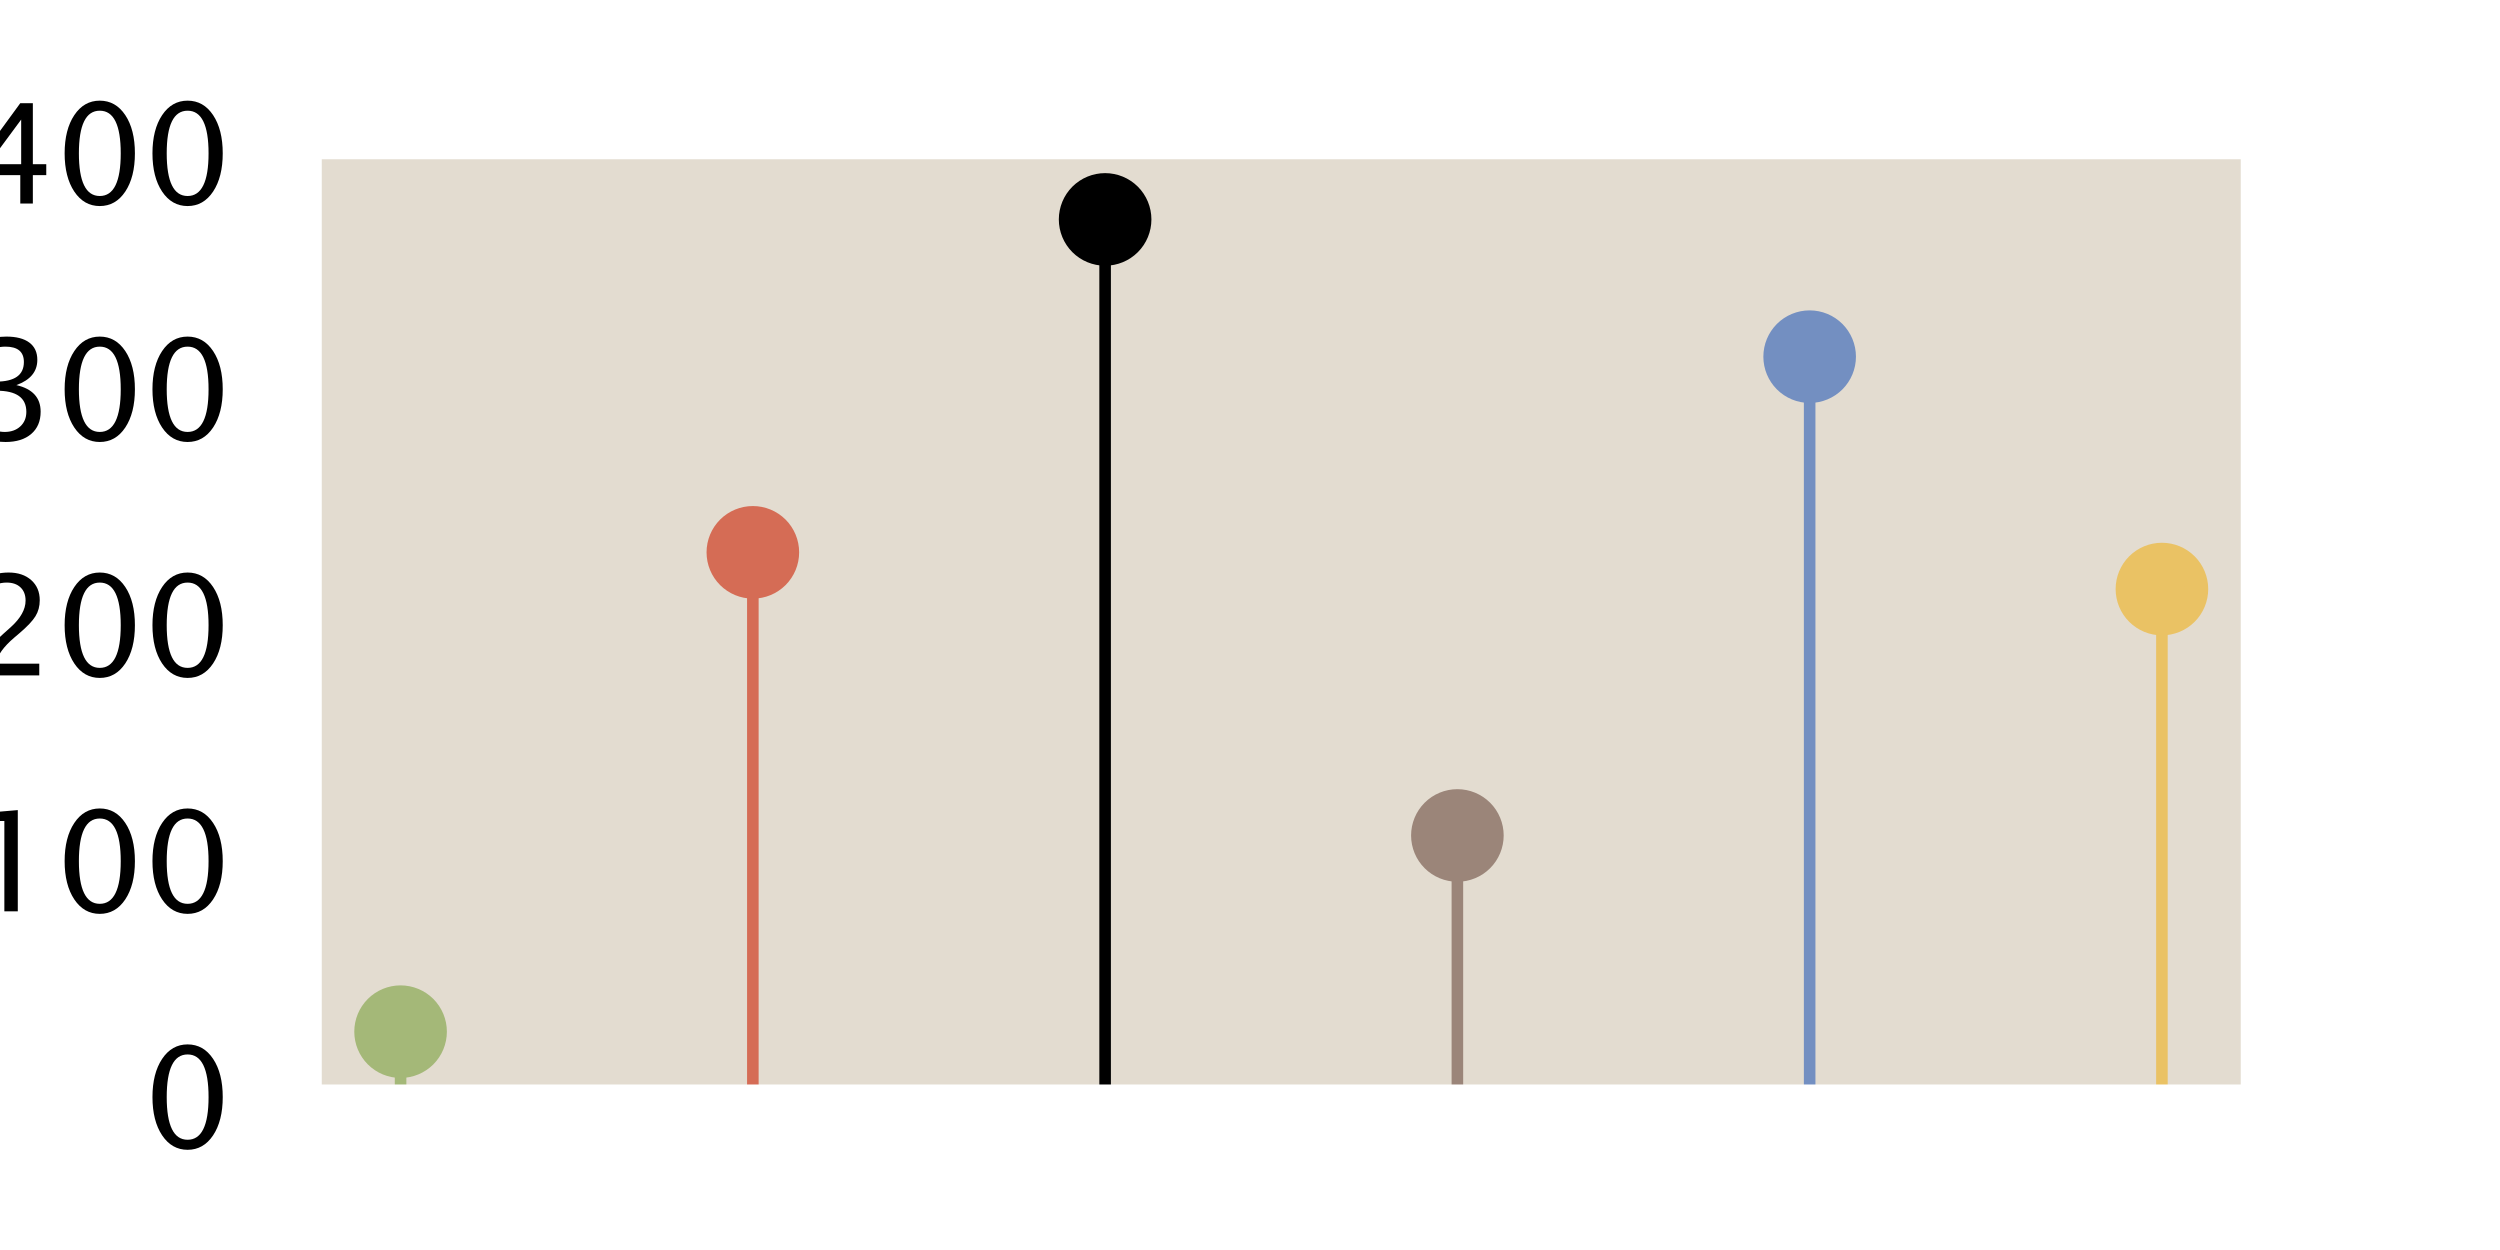
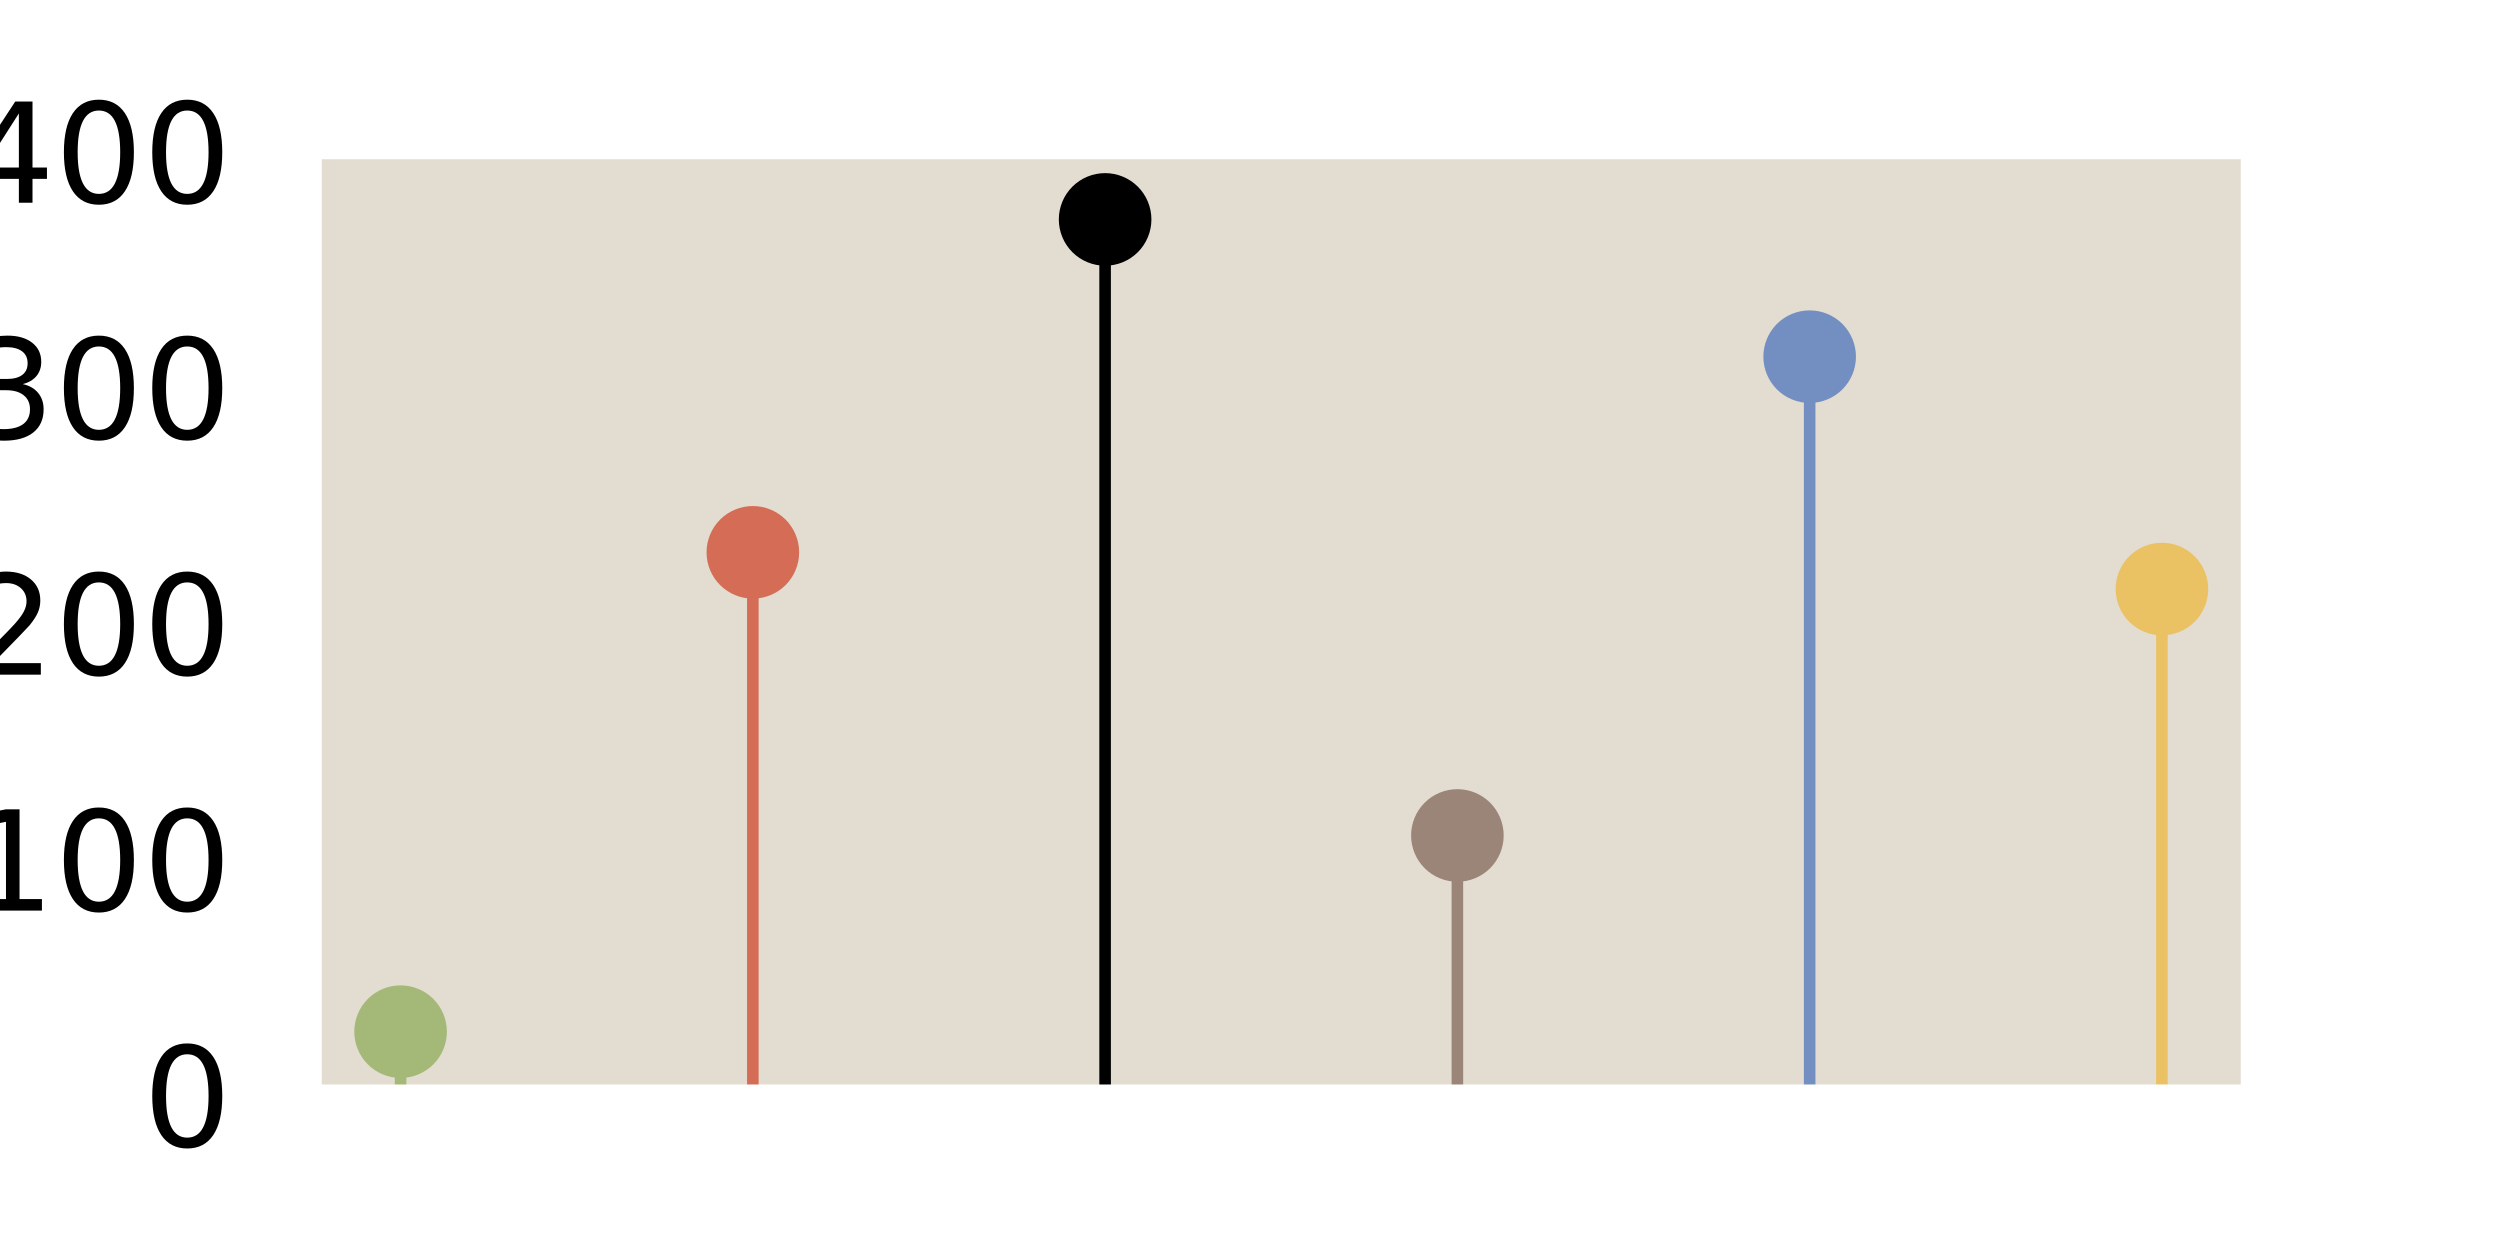
- <svg xmlns="http://www.w3.org/2000/svg" xmlns:xlink="http://www.w3.org/1999/xlink" height="54pt" version="1.1" viewBox="0 0 108 54" width="108pt">
+ <svg xmlns="http://www.w3.org/2000/svg" xmlns:xlink="http://www.w3.org/1999/xlink" width="108pt" height="54pt" viewBox="0 0 108 54" version="1.1">
  <defs>
-     <style type="text/css">
- *{stroke-linecap:butt;stroke-linejoin:round;}
-   </style>
+     <style type="text/css">*{stroke-linejoin: round; stroke-linecap: butt}</style>
  </defs>
  <g id="figure_1">
    <g id="patch_1">
-       <path d="M 0 54  L 108 54  L 108 0  L 0 0  z " style="fill:#ffffff;" />
+       <path d="M 0 54  L 108 54  L 108 0  L 0 0  z " style="fill: #ffffff" />
    </g>
    <g id="axes_1">
      <g id="patch_2">
-         <path d="M 13.5 47.25  L 97.2 47.25  L 97.2 6.48  L 13.5 6.48  z " style="fill:#e3dcd0;" />
+         <path d="M 13.5 47.25  L 97.2 47.25  L 97.2 6.48  L 13.5 6.48  z " style="fill: #e3dcd0" />
      </g>
      <g id="matplotlib.axis_1" />
      <g id="matplotlib.axis_2">
        <g id="ytick_1">
          <g id="text_1">
-             <defs>
-               <path d="M 31.641 -1.812  Q 20.266 -1.812 13.297 8.609  Q 6.344 19.047 6.344 36.141  Q 6.344 53.219 13.297 63.641  Q 20.266 74.078 31.641 74.078  Q 43.062 74.078 50 63.672  Q 56.938 53.266 56.938 36.141  Q 56.938 19.047 50 8.609  Q 43.062 -1.812 31.641 -1.812  z M 31.641 5.422  Q 46.734 5.422 46.734 36.141  Q 46.734 66.844 31.641 66.844  Q 16.609 66.844 16.609 36.141  Q 16.609 5.422 31.641 5.422  z " id="LucidaSansUnicode-48" />
-             </defs>
-             <g transform="translate(6.205938 49.56281)scale(0.06 -0.06)">
-               <use xlink:href="#LucidaSansUnicode-48" />
+             <g transform="translate(6.1825 49.52953)scale(0.06 -0.06)">
+               <defs>
+                 <path id="DejaVuSans-30" d="M 2034 4250  Q 1547 4250 1301 3770  Q 1056 3291 1056 2328  Q 1056 1369 1301 889  Q 1547 409 2034 409  Q 2525 409 2770 889  Q 3016 1369 3016 2328  Q 3016 3291 2770 3770  Q 2525 4250 2034 4250  z M 2034 4750  Q 2819 4750 3233 4129  Q 3647 3509 3647 2328  Q 3647 1150 3233 529  Q 2819 -91 2034 -91  Q 1250 -91 836 529  Q 422 1150 422 2328  Q 422 3509 836 4129  Q 1250 4750 2034 4750  z " transform="scale(0.015625)" />
+               </defs>
+               <use xlink:href="#DejaVuSans-30" />
            </g>
          </g>
        </g>
        <g id="ytick_2">
          <g id="text_2">
-             <defs>
-               <path d="M 26.172 0  L 26.172 65.047  L 14.75 65.047  L 14.75 71.094  L 35.844 72.906  L 35.844 0  z " id="LucidaSansUnicode-49" />
-             </defs>
-             <g transform="translate(-1.382187 39.37031)scale(0.06 -0.06)">
-               <use xlink:href="#LucidaSansUnicode-49" />
-               <use x="63.232" xlink:href="#LucidaSansUnicode-48" />
-               <use x="126.465" xlink:href="#LucidaSansUnicode-48" />
+             <g transform="translate(-1.4525 39.33703)scale(0.06 -0.06)">
+               <defs>
+                 <path id="DejaVuSans-31" d="M 794 531  L 1825 531  L 1825 4091  L 703 3866  L 703 4441  L 1819 4666  L 2450 4666  L 2450 531  L 3481 531  L 3481 0  L 794 0  L 794 531  z " transform="scale(0.015625)" />
+               </defs>
+               <use xlink:href="#DejaVuSans-31" />
+               <use xlink:href="#DejaVuSans-30" x="63.623" />
+               <use xlink:href="#DejaVuSans-30" x="127.246" />
            </g>
          </g>
        </g>
        <g id="ytick_3">
          <g id="text_3">
-             <defs>
-               <path d="M 8.297 0  L 8.297 8.453  Q 12.5 18.266 25.297 29.828  L 30.812 34.766  Q 41.453 44.391 41.453 53.859  Q 41.453 59.906 37.812 63.375  Q 34.188 66.844 27.781 66.844  Q 20.312 66.844 10.109 61.031  L 10.109 69.531  Q 19.734 74.078 29.25 74.078  Q 39.406 74.078 45.531 68.609  Q 51.656 63.141 51.656 54.109  Q 51.656 47.609 48.547 42.578  Q 45.453 37.547 37.016 30.375  L 33.297 27.203  Q 21.734 17.391 19.922 8.453  L 51.312 8.453  L 51.312 0  z " id="LucidaSansUnicode-50" />
-             </defs>
-             <g transform="translate(-1.382187 29.17781)scale(0.06 -0.06)">
-               <use xlink:href="#LucidaSansUnicode-50" />
-               <use x="63.232" xlink:href="#LucidaSansUnicode-48" />
-               <use x="126.465" xlink:href="#LucidaSansUnicode-48" />
+             <g transform="translate(-1.4525 29.14453)scale(0.06 -0.06)">
+               <defs>
+                 <path id="DejaVuSans-32" d="M 1228 531  L 3431 531  L 3431 0  L 469 0  L 469 531  Q 828 903 1448 1529  Q 2069 2156 2228 2338  Q 2531 2678 2651 2914  Q 2772 3150 2772 3378  Q 2772 3750 2511 3984  Q 2250 4219 1831 4219  Q 1534 4219 1204 4116  Q 875 4013 500 3803  L 500 4441  Q 881 4594 1212 4672  Q 1544 4750 1819 4750  Q 2544 4750 2975 4387  Q 3406 4025 3406 3419  Q 3406 3131 3298 2873  Q 3191 2616 2906 2266  Q 2828 2175 2409 1742  Q 1991 1309 1228 531  z " transform="scale(0.015625)" />
+               </defs>
+               <use xlink:href="#DejaVuSans-32" />
+               <use xlink:href="#DejaVuSans-30" x="63.623" />
+               <use xlink:href="#DejaVuSans-30" x="127.246" />
            </g>
          </g>
        </g>
        <g id="ytick_4">
          <g id="text_4">
-             <defs>
-               <path d="M 10.156 0.531  L 10.156 9.516  Q 20.453 5.422 26.375 5.422  Q 33.344 5.422 37.672 9.422  Q 42 13.422 42 19.875  Q 42 35.109 20.656 35.109  L 16.844 35.109  L 16.844 41.609  L 20.219 41.656  Q 40.234 41.656 40.234 55.766  Q 40.234 66.844 26.953 66.844  Q 19.828 66.844 11.141 62.797  L 11.141 71.188  Q 19.672 74.078 27.594 74.078  Q 38.375 74.078 44.141 69.781  Q 49.906 65.484 49.906 57.328  Q 49.906 44.578 34.812 39.156  Q 52.297 35.109 52.297 20.016  Q 52.297 9.812 45.547 4  Q 38.812 -1.812 27.047 -1.812  Q 20.359 -1.812 10.156 0.531  z " id="LucidaSansUnicode-51" />
-             </defs>
-             <g transform="translate(-1.382187 18.98531)scale(0.06 -0.06)">
-               <use xlink:href="#LucidaSansUnicode-51" />
-               <use x="63.232" xlink:href="#LucidaSansUnicode-48" />
-               <use x="126.465" xlink:href="#LucidaSansUnicode-48" />
+             <g transform="translate(-1.4525 18.95203)scale(0.06 -0.06)">
+               <defs>
+                 <path id="DejaVuSans-33" d="M 2597 2516  Q 3050 2419 3304 2112  Q 3559 1806 3559 1356  Q 3559 666 3084 287  Q 2609 -91 1734 -91  Q 1441 -91 1130 -33  Q 819 25 488 141  L 488 750  Q 750 597 1062 519  Q 1375 441 1716 441  Q 2309 441 2620 675  Q 2931 909 2931 1356  Q 2931 1769 2642 2001  Q 2353 2234 1838 2234  L 1294 2234  L 1294 2753  L 1863 2753  Q 2328 2753 2575 2939  Q 2822 3125 2822 3475  Q 2822 3834 2567 4026  Q 2313 4219 1838 4219  Q 1578 4219 1281 4162  Q 984 4106 628 3988  L 628 4550  Q 988 4650 1302 4700  Q 1616 4750 1894 4750  Q 2613 4750 3031 4423  Q 3450 4097 3450 3541  Q 3450 3153 3228 2886  Q 3006 2619 2597 2516  z " transform="scale(0.015625)" />
+               </defs>
+               <use xlink:href="#DejaVuSans-33" />
+               <use xlink:href="#DejaVuSans-30" x="63.623" />
+               <use xlink:href="#DejaVuSans-30" x="127.246" />
            </g>
          </g>
        </g>
        <g id="ytick_5">
          <g id="text_5">
-             <defs>
-               <path d="M 37.641 0  L 37.641 20.453  L 5.125 20.453  L 5.125 27.734  L 37.641 72.266  L 46.688 72.266  L 46.688 28.328  L 56.344 28.328  L 56.344 20.453  L 46.688 20.453  L 46.688 0  z M 14.547 28.328  L 38.281 28.328  L 38.281 60.453  z " id="LucidaSansUnicode-52" />
-             </defs>
-             <g transform="translate(-1.382187 8.792812)scale(0.06 -0.06)">
-               <use xlink:href="#LucidaSansUnicode-52" />
-               <use x="63.232" xlink:href="#LucidaSansUnicode-48" />
-               <use x="126.465" xlink:href="#LucidaSansUnicode-48" />
+             <g transform="translate(-1.4525 8.759531)scale(0.06 -0.06)">
+               <defs>
+                 <path id="DejaVuSans-34" d="M 2419 4116  L 825 1625  L 2419 1625  L 2419 4116  z M 2253 4666  L 3047 4666  L 3047 1625  L 3713 1625  L 3713 1100  L 3047 1100  L 3047 0  L 2419 0  L 2419 1100  L 313 1100  L 313 1709  L 2253 4666  z " transform="scale(0.015625)" />
+               </defs>
+               <use xlink:href="#DejaVuSans-34" />
+               <use xlink:href="#DejaVuSans-30" x="63.623" />
+               <use xlink:href="#DejaVuSans-30" x="127.246" />
            </g>
          </g>
        </g>
      </g>
-       <g id="LineCollection_1">
-         <path clip-path="url(#pd6840e410d)" d="M 17.305 47.25  L 17.305 44.568  " style="fill:none;stroke:#a4b878;stroke-width:0.5;" />
-       </g>
-       <g id="LineCollection_2">
-         <path clip-path="url(#pd6840e410d)" d="M 32.523 47.25  L 32.523 23.861  " style="fill:none;stroke:#d56c55;stroke-width:0.5;" />
-       </g>
-       <g id="LineCollection_3">
-         <path clip-path="url(#pd6840e410d)" d="M 47.741 47.25  L 47.741 9.479  " style="fill:none;stroke:#000000;stroke-width:0.5;" />
-       </g>
-       <g id="LineCollection_4">
-         <path clip-path="url(#pd6840e410d)" d="M 62.959 47.25  L 62.959 36.092  " style="fill:none;stroke:#9b8579;stroke-width:0.5;" />
-       </g>
-       <g id="LineCollection_5">
-         <path clip-path="url(#pd6840e410d)" d="M 78.177 47.25  L 78.177 15.408  " style="fill:none;stroke:#738fc1;stroke-width:0.5;" />
-       </g>
-       <g id="LineCollection_6">
-         <path clip-path="url(#pd6840e410d)" d="M 93.395 47.25  L 93.395 25.447  " style="fill:none;stroke:#eac264;stroke-width:0.5;" />
-       </g>
      <g id="line2d_1">
        <defs>
-           <path d="M 0 1.5  C 0.398 1.5 0.779 1.342 1.061 1.061  C 1.342 0.779 1.5 0.398 1.5 0  C 1.5 -0.398 1.342 -0.779 1.061 -1.061  C 0.779 -1.342 0.398 -1.5 0 -1.5  C -0.398 -1.5 -0.779 -1.342 -1.061 -1.061  C -1.342 -0.779 -1.5 -0.398 -1.5 0  C -1.5 0.398 -1.342 0.779 -1.061 1.061  C -0.779 1.342 -0.398 1.5 0 1.5  z " id="meb9acf650b" style="stroke:#a4b878;" />
+           <path id="m0c31196a68" d="M 0 1.5  C 0.398 1.5 0.779 1.342 1.061 1.061  C 1.342 0.779 1.5 0.398 1.5 0  C 1.5 -0.398 1.342 -0.779 1.061 -1.061  C 0.779 -1.342 0.398 -1.5 0 -1.5  C -0.398 -1.5 -0.779 -1.342 -1.061 -1.061  C -1.342 -0.779 -1.5 -0.398 -1.5 0  C -1.5 0.398 -1.342 0.779 -1.061 1.061  C -0.779 1.342 -0.398 1.5 0 1.5  z " style="stroke: #a4b878" />
        </defs>
-         <g clip-path="url(#pd6840e410d)">
-           <use style="fill:#a4b878;stroke:#a4b878;" x="17.305" xlink:href="#meb9acf650b" y="44.568" />
+         <g clip-path="url(#p102e818071)">
+           <use xlink:href="#m0c31196a68" x="17.305" y="44.568" style="fill: #a4b878; stroke: #a4b878" />
        </g>
+       </g>
+       <g id="LineCollection_1">
+         <path d="M 17.305 47.25  L 17.305 44.568  " clip-path="url(#p102e818071)" style="fill: none; stroke: #a4b878; stroke-width: 0.5" />
      </g>
      <g id="line2d_2">
        <defs>
-           <path d="M 0 1.5  C 0.398 1.5 0.779 1.342 1.061 1.061  C 1.342 0.779 1.5 0.398 1.5 0  C 1.5 -0.398 1.342 -0.779 1.061 -1.061  C 0.779 -1.342 0.398 -1.5 0 -1.5  C -0.398 -1.5 -0.779 -1.342 -1.061 -1.061  C -1.342 -0.779 -1.5 -0.398 -1.5 0  C -1.5 0.398 -1.342 0.779 -1.061 1.061  C -0.779 1.342 -0.398 1.5 0 1.5  z " id="mce9ca65e70" style="stroke:#d56c55;" />
+           <path id="m55a4ff4484" d="M 0 1.5  C 0.398 1.5 0.779 1.342 1.061 1.061  C 1.342 0.779 1.5 0.398 1.5 0  C 1.5 -0.398 1.342 -0.779 1.061 -1.061  C 0.779 -1.342 0.398 -1.5 0 -1.5  C -0.398 -1.5 -0.779 -1.342 -1.061 -1.061  C -1.342 -0.779 -1.5 -0.398 -1.5 0  C -1.5 0.398 -1.342 0.779 -1.061 1.061  C -0.779 1.342 -0.398 1.5 0 1.5  z " style="stroke: #d56c55" />
        </defs>
-         <g clip-path="url(#pd6840e410d)">
-           <use style="fill:#d56c55;stroke:#d56c55;" x="32.523" xlink:href="#mce9ca65e70" y="23.861" />
+         <g clip-path="url(#p102e818071)">
+           <use xlink:href="#m55a4ff4484" x="32.523" y="23.861" style="fill: #d56c55; stroke: #d56c55" />
        </g>
+       </g>
+       <g id="LineCollection_2">
+         <path d="M 32.523 47.25  L 32.523 23.861  " clip-path="url(#p102e818071)" style="fill: none; stroke: #d56c55; stroke-width: 0.5" />
      </g>
      <g id="line2d_3">
        <defs>
-           <path d="M 0 1.5  C 0.398 1.5 0.779 1.342 1.061 1.061  C 1.342 0.779 1.5 0.398 1.5 0  C 1.5 -0.398 1.342 -0.779 1.061 -1.061  C 0.779 -1.342 0.398 -1.5 0 -1.5  C -0.398 -1.5 -0.779 -1.342 -1.061 -1.061  C -1.342 -0.779 -1.5 -0.398 -1.5 0  C -1.5 0.398 -1.342 0.779 -1.061 1.061  C -0.779 1.342 -0.398 1.5 0 1.5  z " id="m74697b7017" style="stroke:#000000;" />
+           <path id="me69452c1ef" d="M 0 1.5  C 0.398 1.5 0.779 1.342 1.061 1.061  C 1.342 0.779 1.5 0.398 1.5 0  C 1.5 -0.398 1.342 -0.779 1.061 -1.061  C 0.779 -1.342 0.398 -1.5 0 -1.5  C -0.398 -1.5 -0.779 -1.342 -1.061 -1.061  C -1.342 -0.779 -1.5 -0.398 -1.5 0  C -1.5 0.398 -1.342 0.779 -1.061 1.061  C -0.779 1.342 -0.398 1.5 0 1.5  z " style="stroke: #000000" />
        </defs>
-         <g clip-path="url(#pd6840e410d)">
-           <use style="stroke:#000000;" x="47.741" xlink:href="#m74697b7017" y="9.479" />
+         <g clip-path="url(#p102e818071)">
+           <use xlink:href="#me69452c1ef" x="47.741" y="9.479" style="stroke: #000000" />
        </g>
+       </g>
+       <g id="LineCollection_3">
+         <path d="M 47.741 47.25  L 47.741 9.479  " clip-path="url(#p102e818071)" style="fill: none; stroke: #000000; stroke-width: 0.5" />
      </g>
      <g id="line2d_4">
        <defs>
-           <path d="M 0 1.5  C 0.398 1.5 0.779 1.342 1.061 1.061  C 1.342 0.779 1.5 0.398 1.5 0  C 1.5 -0.398 1.342 -0.779 1.061 -1.061  C 0.779 -1.342 0.398 -1.5 0 -1.5  C -0.398 -1.5 -0.779 -1.342 -1.061 -1.061  C -1.342 -0.779 -1.5 -0.398 -1.5 0  C -1.5 0.398 -1.342 0.779 -1.061 1.061  C -0.779 1.342 -0.398 1.5 0 1.5  z " id="medacf0ec87" style="stroke:#9b8579;" />
+           <path id="ma03fedb31f" d="M 0 1.5  C 0.398 1.5 0.779 1.342 1.061 1.061  C 1.342 0.779 1.5 0.398 1.5 0  C 1.5 -0.398 1.342 -0.779 1.061 -1.061  C 0.779 -1.342 0.398 -1.5 0 -1.5  C -0.398 -1.5 -0.779 -1.342 -1.061 -1.061  C -1.342 -0.779 -1.5 -0.398 -1.5 0  C -1.5 0.398 -1.342 0.779 -1.061 1.061  C -0.779 1.342 -0.398 1.5 0 1.5  z " style="stroke: #9b8579" />
        </defs>
-         <g clip-path="url(#pd6840e410d)">
-           <use style="fill:#9b8579;stroke:#9b8579;" x="62.959" xlink:href="#medacf0ec87" y="36.092" />
+         <g clip-path="url(#p102e818071)">
+           <use xlink:href="#ma03fedb31f" x="62.959" y="36.092" style="fill: #9b8579; stroke: #9b8579" />
        </g>
+       </g>
+       <g id="LineCollection_4">
+         <path d="M 62.959 47.25  L 62.959 36.092  " clip-path="url(#p102e818071)" style="fill: none; stroke: #9b8579; stroke-width: 0.5" />
      </g>
      <g id="line2d_5">
        <defs>
-           <path d="M 0 1.5  C 0.398 1.5 0.779 1.342 1.061 1.061  C 1.342 0.779 1.5 0.398 1.5 0  C 1.5 -0.398 1.342 -0.779 1.061 -1.061  C 0.779 -1.342 0.398 -1.5 0 -1.5  C -0.398 -1.5 -0.779 -1.342 -1.061 -1.061  C -1.342 -0.779 -1.5 -0.398 -1.5 0  C -1.5 0.398 -1.342 0.779 -1.061 1.061  C -0.779 1.342 -0.398 1.5 0 1.5  z " id="m05719f76a4" style="stroke:#738fc1;" />
+           <path id="m00b6360d7c" d="M 0 1.5  C 0.398 1.5 0.779 1.342 1.061 1.061  C 1.342 0.779 1.5 0.398 1.5 0  C 1.5 -0.398 1.342 -0.779 1.061 -1.061  C 0.779 -1.342 0.398 -1.5 0 -1.5  C -0.398 -1.5 -0.779 -1.342 -1.061 -1.061  C -1.342 -0.779 -1.5 -0.398 -1.5 0  C -1.5 0.398 -1.342 0.779 -1.061 1.061  C -0.779 1.342 -0.398 1.5 0 1.5  z " style="stroke: #738fc1" />
        </defs>
-         <g clip-path="url(#pd6840e410d)">
-           <use style="fill:#738fc1;stroke:#738fc1;" x="78.177" xlink:href="#m05719f76a4" y="15.408" />
+         <g clip-path="url(#p102e818071)">
+           <use xlink:href="#m00b6360d7c" x="78.177" y="15.408" style="fill: #738fc1; stroke: #738fc1" />
        </g>
+       </g>
+       <g id="LineCollection_5">
+         <path d="M 78.177 47.25  L 78.177 15.408  " clip-path="url(#p102e818071)" style="fill: none; stroke: #738fc1; stroke-width: 0.5" />
      </g>
      <g id="line2d_6">
        <defs>
-           <path d="M 0 1.5  C 0.398 1.5 0.779 1.342 1.061 1.061  C 1.342 0.779 1.5 0.398 1.5 0  C 1.5 -0.398 1.342 -0.779 1.061 -1.061  C 0.779 -1.342 0.398 -1.5 0 -1.5  C -0.398 -1.5 -0.779 -1.342 -1.061 -1.061  C -1.342 -0.779 -1.5 -0.398 -1.5 0  C -1.5 0.398 -1.342 0.779 -1.061 1.061  C -0.779 1.342 -0.398 1.5 0 1.5  z " id="m17b6bb2683" style="stroke:#eac264;" />
+           <path id="m3defd4d421" d="M 0 1.5  C 0.398 1.5 0.779 1.342 1.061 1.061  C 1.342 0.779 1.5 0.398 1.5 0  C 1.5 -0.398 1.342 -0.779 1.061 -1.061  C 0.779 -1.342 0.398 -1.5 0 -1.5  C -0.398 -1.5 -0.779 -1.342 -1.061 -1.061  C -1.342 -0.779 -1.5 -0.398 -1.5 0  C -1.5 0.398 -1.342 0.779 -1.061 1.061  C -0.779 1.342 -0.398 1.5 0 1.5  z " style="stroke: #eac264" />
        </defs>
-         <g clip-path="url(#pd6840e410d)">
-           <use style="fill:#eac264;stroke:#eac264;" x="93.395" xlink:href="#m17b6bb2683" y="25.447" />
+         <g clip-path="url(#p102e818071)">
+           <use xlink:href="#m3defd4d421" x="93.395" y="25.447" style="fill: #eac264; stroke: #eac264" />
        </g>
      </g>
+       <g id="LineCollection_6">
+         <path d="M 93.395 47.25  L 93.395 25.447  " clip-path="url(#p102e818071)" style="fill: none; stroke: #eac264; stroke-width: 0.5" />
+       </g>
      <g id="patch_3">
-         <path d="M 13.5 47.25  L 13.5 6.48  " style="fill:none;stroke:#ffffff;stroke-linecap:square;stroke-linejoin:miter;stroke-width:0.8;" />
+         <path d="M 13.5 47.25  L 13.5 6.48  " style="fill: none; stroke: #ffffff; stroke-width: 0.8; stroke-linejoin: miter; stroke-linecap: square" />
      </g>
      <g id="patch_4">
-         <path d="M 97.2 47.25  L 97.2 6.48  " style="fill:none;stroke:#ffffff;stroke-linecap:square;stroke-linejoin:miter;stroke-width:0.8;" />
+         <path d="M 97.2 47.25  L 97.2 6.48  " style="fill: none; stroke: #ffffff; stroke-width: 0.8; stroke-linejoin: miter; stroke-linecap: square" />
      </g>
      <g id="patch_5">
-         <path d="M 13.5 47.25  L 97.2 47.25  " style="fill:none;stroke:#ffffff;stroke-linecap:square;stroke-linejoin:miter;stroke-width:0.8;" />
+         <path d="M 13.5 47.25  L 97.2 47.25  " style="fill: none; stroke: #ffffff; stroke-width: 0.8; stroke-linejoin: miter; stroke-linecap: square" />
      </g>
      <g id="patch_6">
-         <path d="M 13.5 6.48  L 97.2 6.48  " style="fill:none;stroke:#ffffff;stroke-linecap:square;stroke-linejoin:miter;stroke-width:0.8;" />
+         <path d="M 13.5 6.48  L 97.2 6.48  " style="fill: none; stroke: #ffffff; stroke-width: 0.8; stroke-linejoin: miter; stroke-linecap: square" />
      </g>
    </g>
  </g>
  <defs>
-     <clipPath id="pd6840e410d">
-       <rect height="40.77" width="83.7" x="13.5" y="6.48" />
+     <clipPath id="p102e818071">
+       <rect x="13.5" y="6.48" width="83.7" height="40.77" />
    </clipPath>
  </defs>
</svg>
